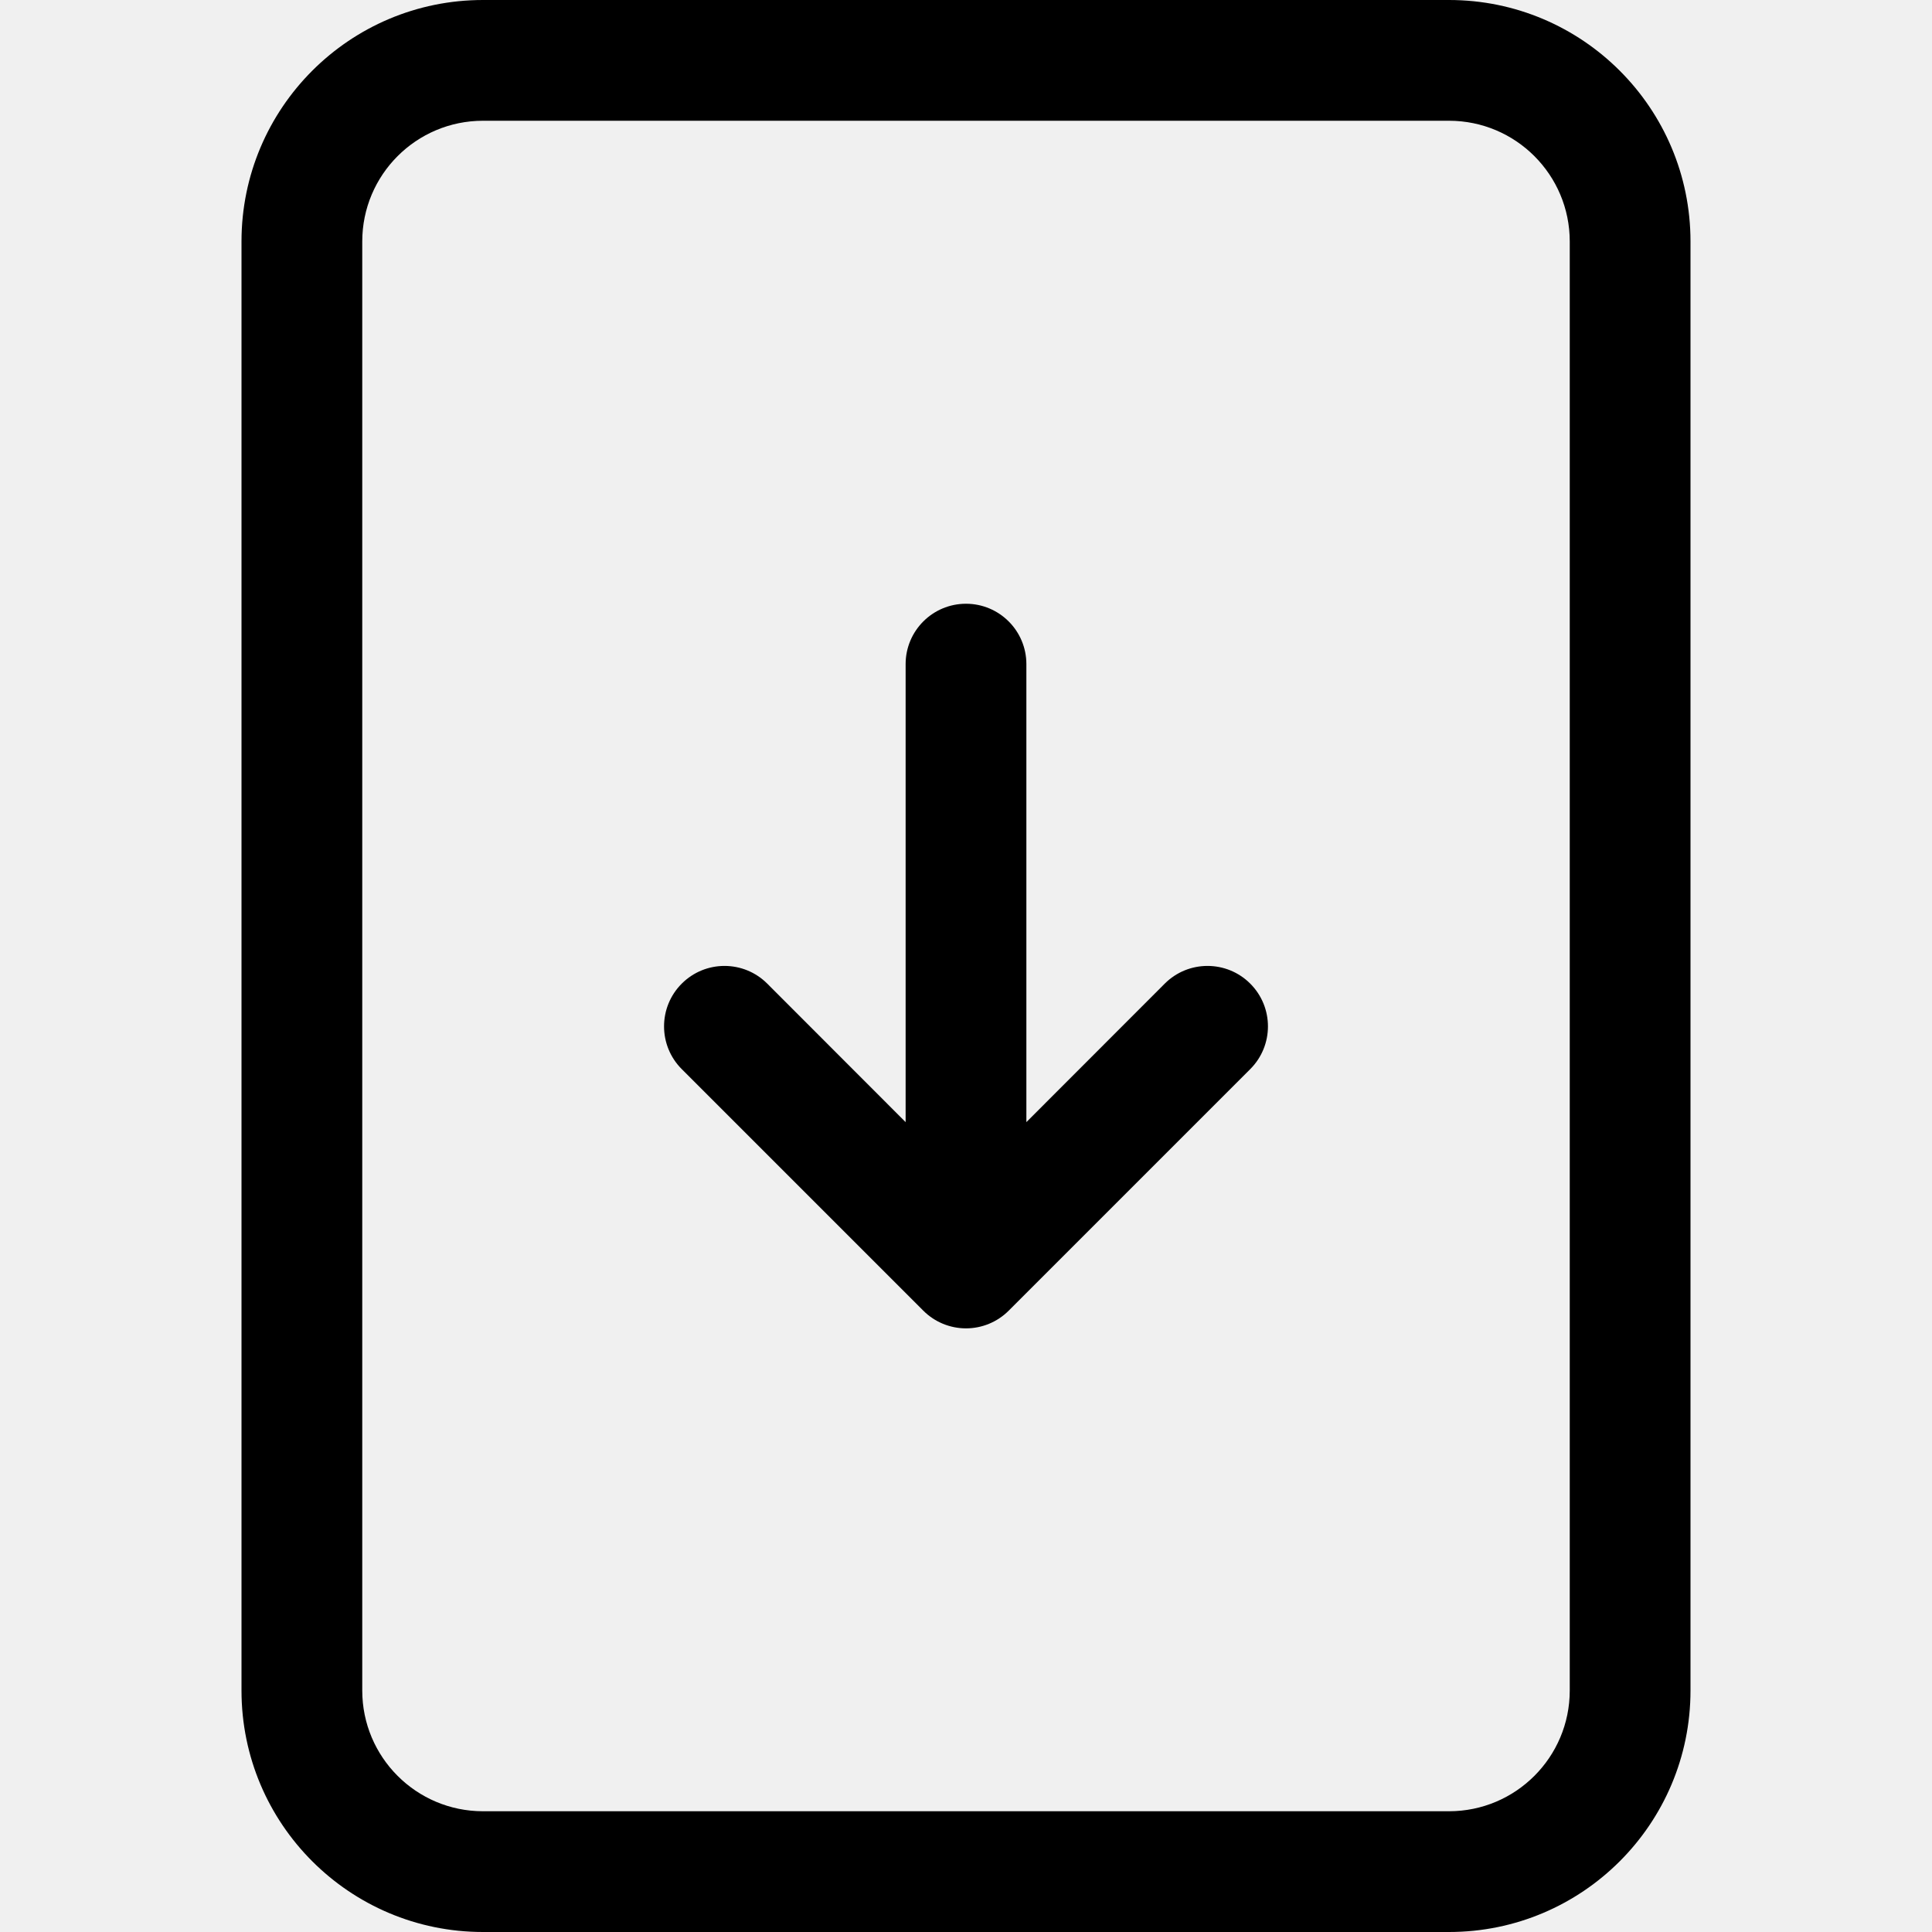
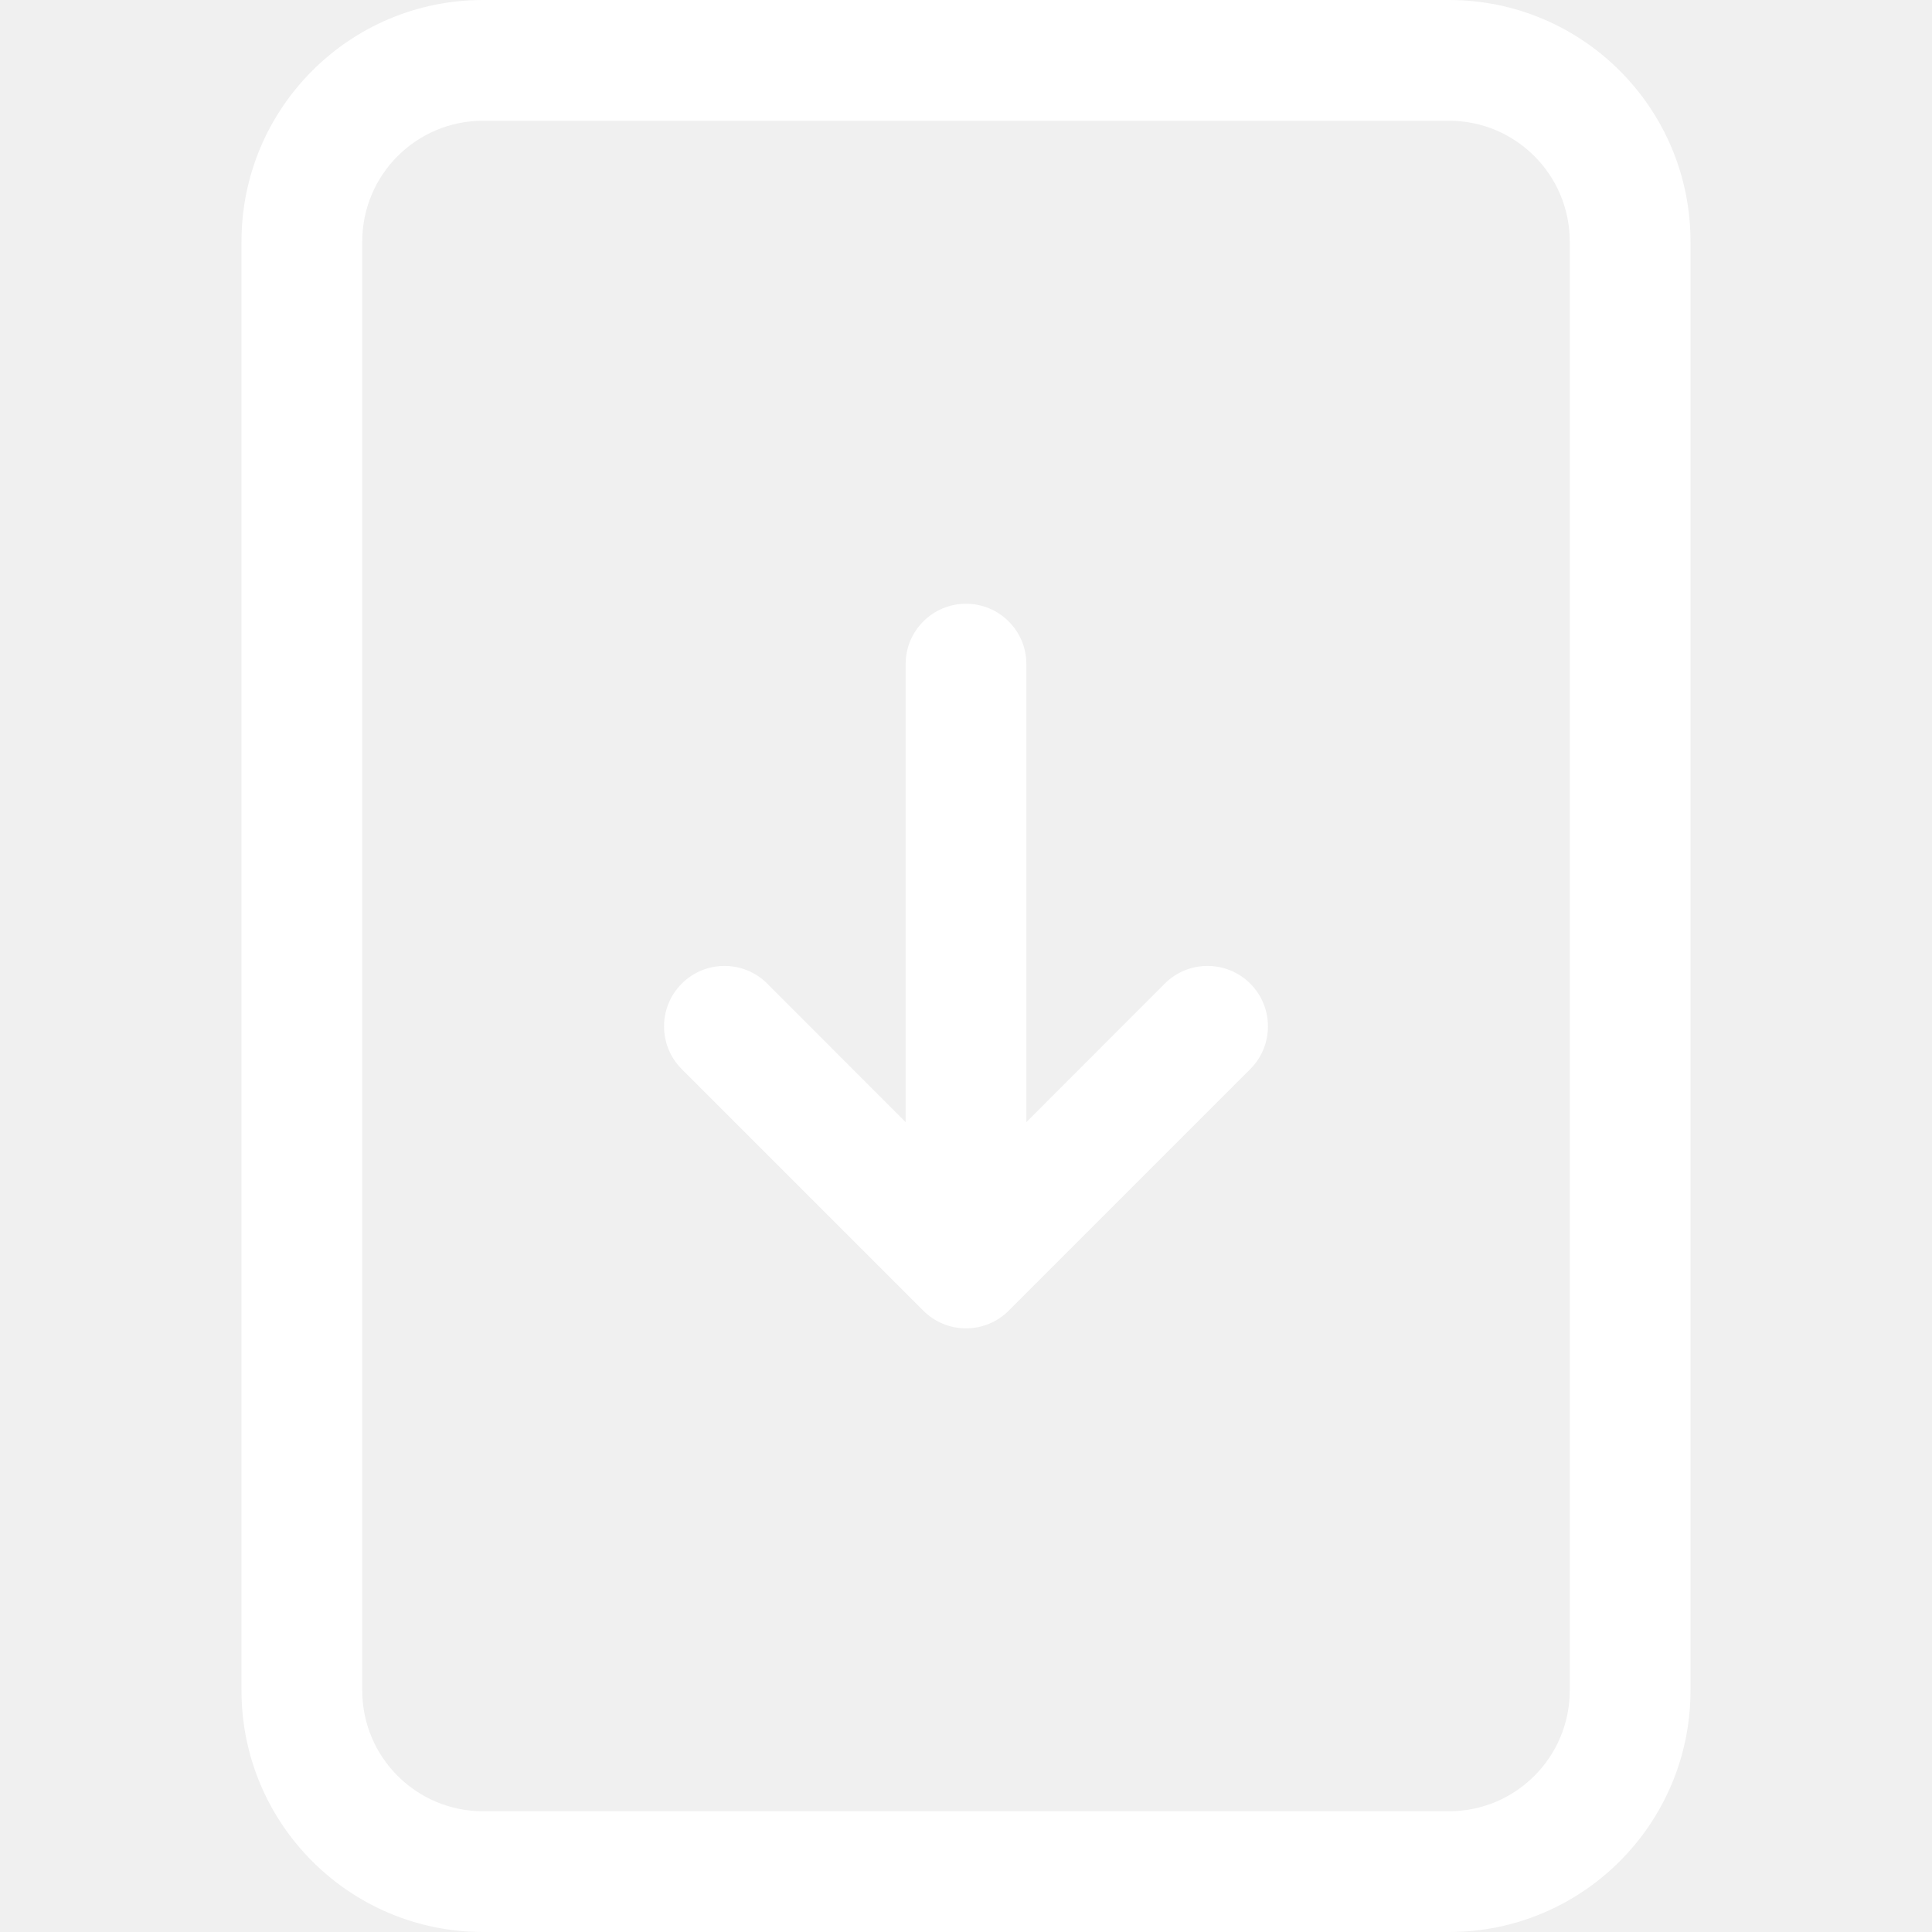
- <svg xmlns="http://www.w3.org/2000/svg" width="16" height="16" fill="currentColor" class="bi bi-file-arrow-down" viewBox="0 0 16 16">
+ <svg xmlns="http://www.w3.org/2000/svg" width="16" height="16" fill="white" class="bi bi-file-arrow-down" viewBox="0 0 16 16">
  <path d="M8 5a.5.5 0 0 1 .5.5v3.793l1.146-1.147a.5.5 0 0 1 .708.708l-2 2a.5.5 0 0 1-.708 0l-2-2a.5.5 0 1 1 .708-.708L7.5 9.293V5.5A.5.5 0 0 1 8 5" />
  <path d="M4 0a2 2 0 0 0-2 2v12a2 2 0 0 0 2 2h8a2 2 0 0 0 2-2V2a2 2 0 0 0-2-2zm0 1h8a1 1 0 0 1 1 1v12a1 1 0 0 1-1 1H4a1 1 0 0 1-1-1V2a1 1 0 0 1 1-1" />
</svg>
